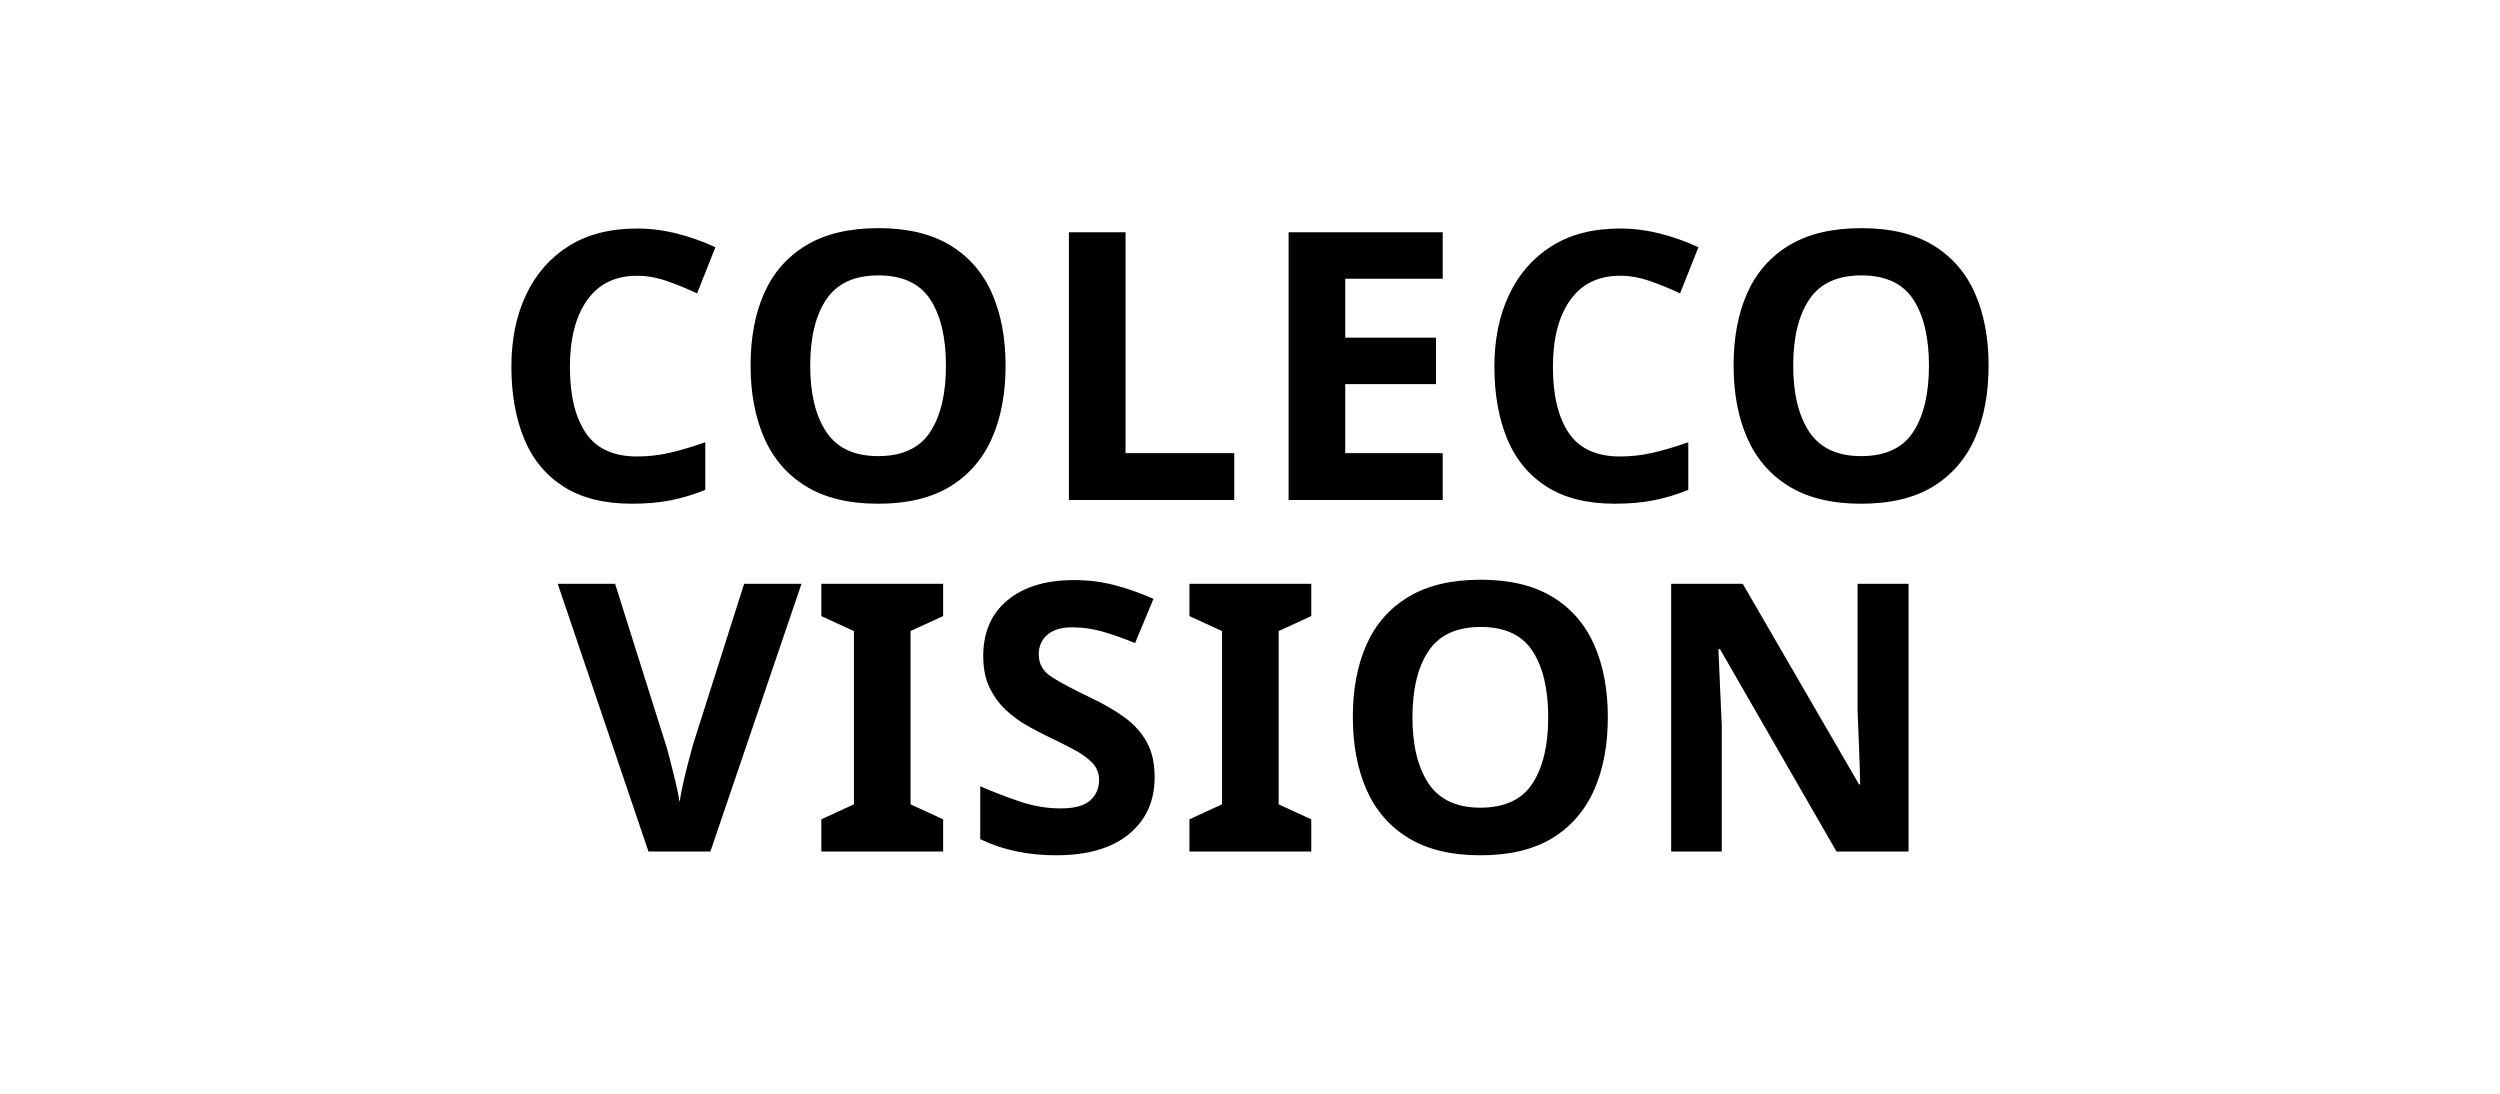
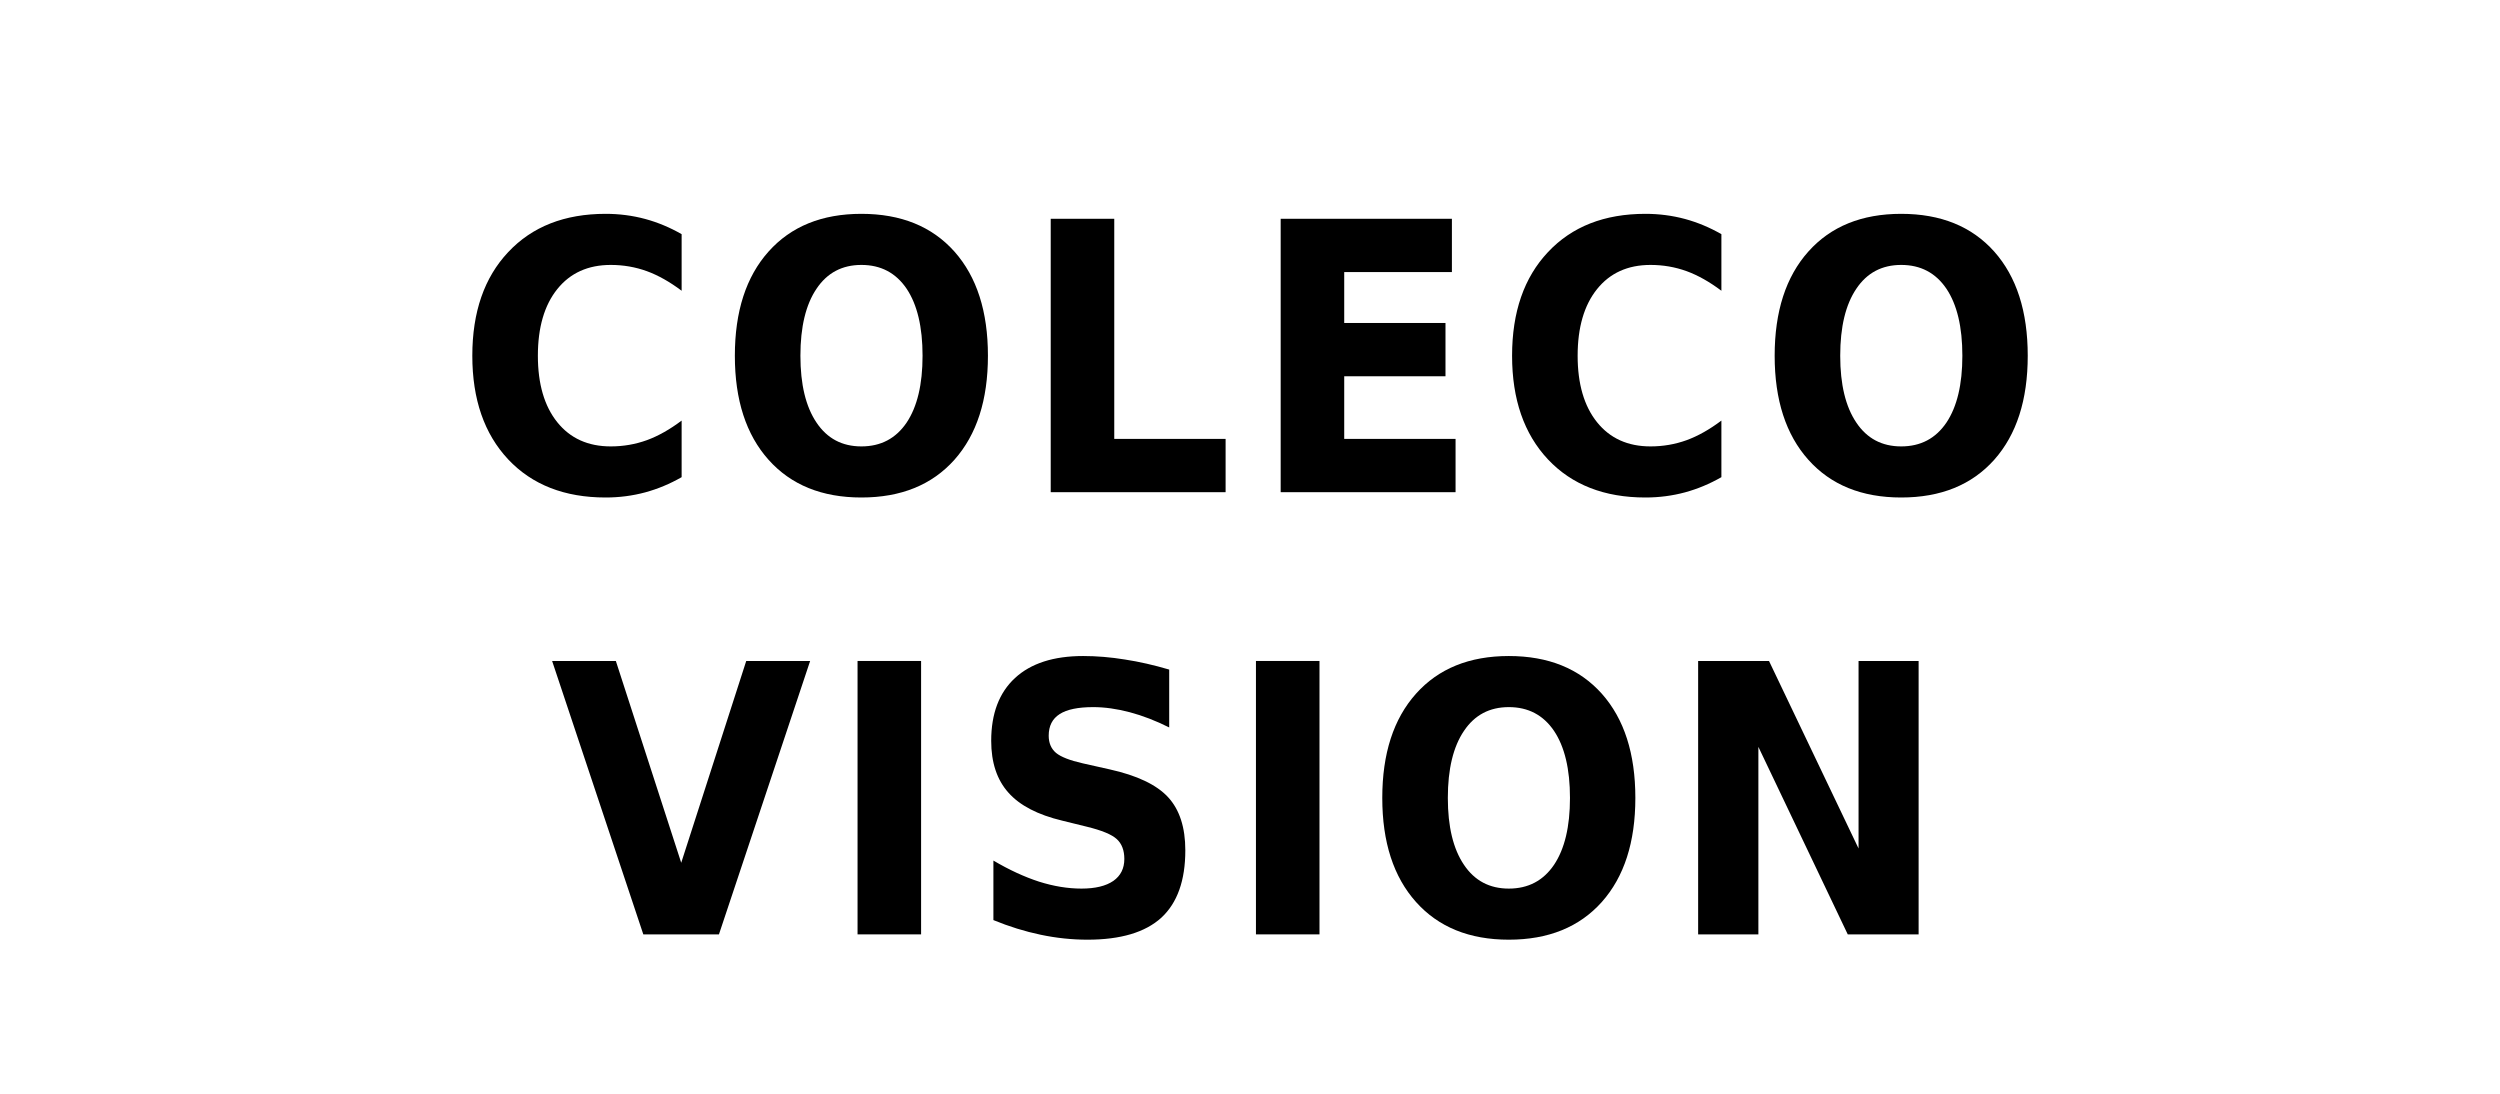
- <svg xmlns="http://www.w3.org/2000/svg" viewBox="0 0 640 280" width="640" height="280">
-   <text x="320" y="128" font-size="96" font-family="Segoe UI, system-ui, sans-serif" font-weight="700" letter-spacing="2" text-anchor="middle" fill="currentColor">COLECO</text>
-   <text x="320" y="218" font-size="96" font-family="Segoe UI, system-ui, sans-serif" font-weight="700" letter-spacing="2" text-anchor="middle" fill="currentColor">VISION</text>
+ <svg xmlns="http://www.w3.org/2000/svg" viewBox="0 0 640 280" width="640" height="280" fill="currentColor">
+   <path transform="translate(116.6 126) scale(0.04688)" d="M1235 -82Q1139 -27 1036 1Q932 29 820 29Q484 29 288 -179Q92 -388 92 -745Q92 -1103 288 -1311Q484 -1520 820 -1520Q932 -1520 1036 -1492Q1139 -1464 1235 -1409L1235 -1100Q1138 -1173 1045 -1207Q951 -1241 848 -1241Q662 -1241 556 -1109Q450 -977 450 -745Q450 -514 556 -382Q662 -250 848 -250Q951 -250 1045 -284Q1138 -318 1235 -391L1235 -82Z" />
+   <path transform="translate(183.81 126) scale(0.04688)" d="M783 -1241Q625 -1241 538 -1111Q450 -981 450 -745Q450 -510 538 -380Q625 -250 783 -250Q942 -250 1030 -380Q1117 -510 1117 -745Q1117 -981 1030 -1111Q942 -1241 783 -1241ZM783 -1520Q1107 -1520 1291 -1314Q1474 -1108 1474 -745Q1474 -383 1291 -177Q1107 29 783 29Q460 29 276 -177Q92 -383 92 -745Q92 -1108 276 -1314Q460 -1520 783 -1520Z" />
+   <path transform="translate(261.06 126) scale(0.04688)" d="M169 -1493L516 -1493L516 -291L1124 -291L1124 0L169 0L169 -1493Z" />
+   <path transform="translate(319.93 126) scale(0.04688)" d="M169 -1493L1104 -1493L1104 -1202L516 -1202L516 -924L1069 -924L1069 -633L516 -633L516 -291L1124 -291L1124 0L169 0L169 -1493Z" />
+   <path transform="translate(382.78 126) scale(0.04688)" d="M1235 -82Q1139 -27 1036 1Q932 29 820 29Q484 29 288 -179Q92 -388 92 -745Q92 -1103 288 -1311Q484 -1520 820 -1520Q932 -1520 1036 -1492Q1139 -1464 1235 -1409L1235 -1100Q1138 -1173 1045 -1207Q951 -1241 848 -1241Q662 -1241 556 -1109Q450 -977 450 -745Q450 -514 556 -382Q662 -250 848 -250Q951 -250 1045 -284Q1138 -318 1235 -391L1235 -82Z" />
+   <path transform="translate(450 126) scale(0.04688)" d="M783 -1241Q625 -1241 538 -1111Q450 -981 450 -745Q450 -510 538 -380Q625 -250 783 -250Q942 -250 1030 -380Q1117 -510 1117 -745Q1117 -981 1030 -1111Q942 -1241 783 -1241ZM783 -1520Q1107 -1520 1291 -1314Q1474 -1108 1474 -745Q1474 -383 1291 -177Q1107 29 783 29Q460 29 276 -177Q92 -383 92 -745Q92 -1108 276 -1314Q460 -1520 783 -1520Z" />
+   <path transform="translate(140.92 239.2) scale(0.04688)" d="M9 -1493L357 -1493L714 -391L1069 -1493L1418 -1493L920 0L507 0L9 -1493Z" />
+   <path transform="translate(211.61 239.2) scale(0.04688)" d="M169 -1493L516 -1493L516 0L169 0L169 -1493Z" />
+   <path transform="translate(247.56 239.2) scale(0.04688)" d="M1104 -1446L1104 -1130Q994 -1185 889 -1213Q783 -1241 689 -1241Q565 -1241 506 -1203Q446 -1165 446 -1085Q446 -1025 486 -991Q526 -958 632 -934L779 -901Q1004 -851 1098 -749Q1192 -647 1192 -459Q1192 -212 1061 -91Q929 29 658 29Q530 29 402 2Q273 -25 144 -78L144 -403Q273 -327 393 -288Q513 -250 625 -250Q738 -250 799 -292Q859 -334 859 -412Q859 -482 818 -520Q777 -558 654 -588L520 -621Q319 -669 226 -774Q132 -879 132 -1057Q132 -1280 262 -1400Q392 -1520 634 -1520Q745 -1520 862 -1501Q979 -1483 1104 -1446Z" />
+   <path transform="translate(313.6 239.2) scale(0.04688)" d="M169 -1493L516 -1493L516 0L169 0L169 -1493Z" />
+   <path transform="translate(349.55 239.2) scale(0.04688)" d="M783 -1241Q625 -1241 538 -1111Q450 -981 450 -745Q450 -510 538 -380Q625 -250 783 -250Q942 -250 1030 -380Q1117 -510 1117 -745Q1117 -981 1030 -1111Q942 -1241 783 -1241ZM783 -1520Q1107 -1520 1291 -1314Q1474 -1108 1474 -745Q1474 -383 1291 -177Q1107 29 783 29Q460 29 276 -177Q92 -383 92 -745Q92 -1108 276 -1314Q460 -1520 783 -1520Z" />
+   <path transform="translate(426.8 239.2) scale(0.04688)" d="M169 -1493L556 -1493L1045 -469L1045 -1493L1373 -1493L1373 0L986 0L498 -1024L498 0L169 0L169 -1493Z" />
</svg>
